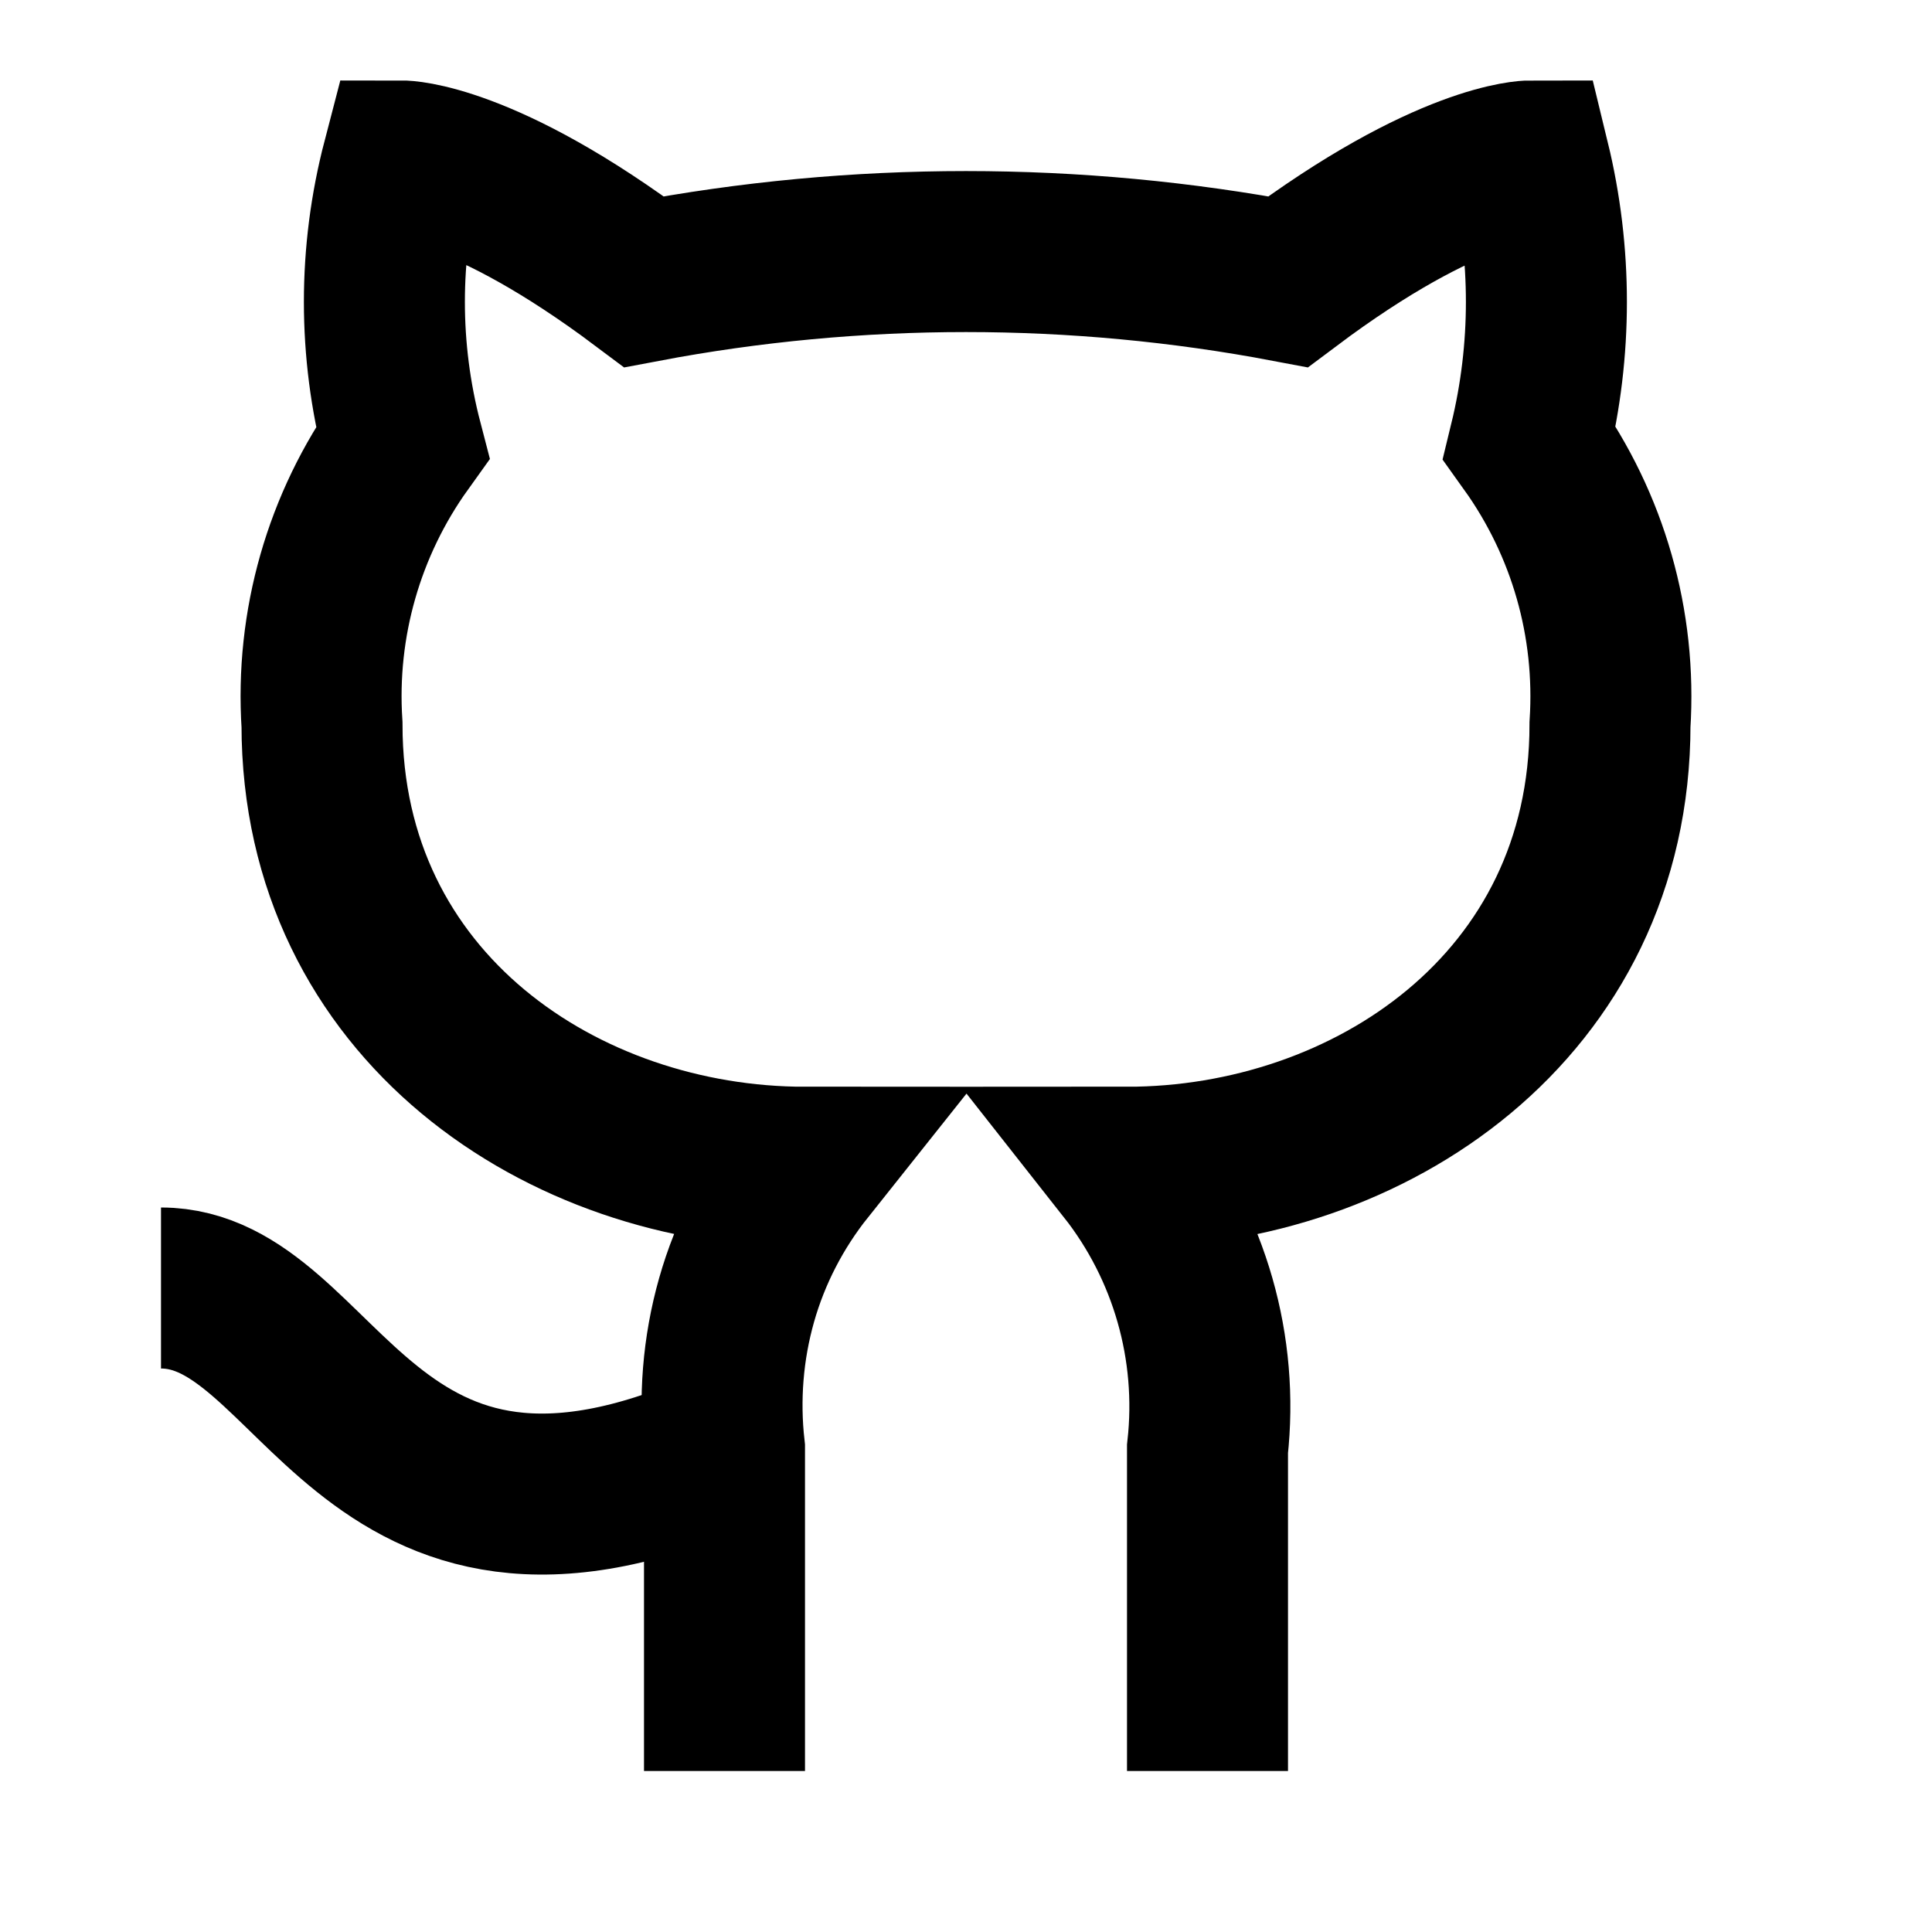
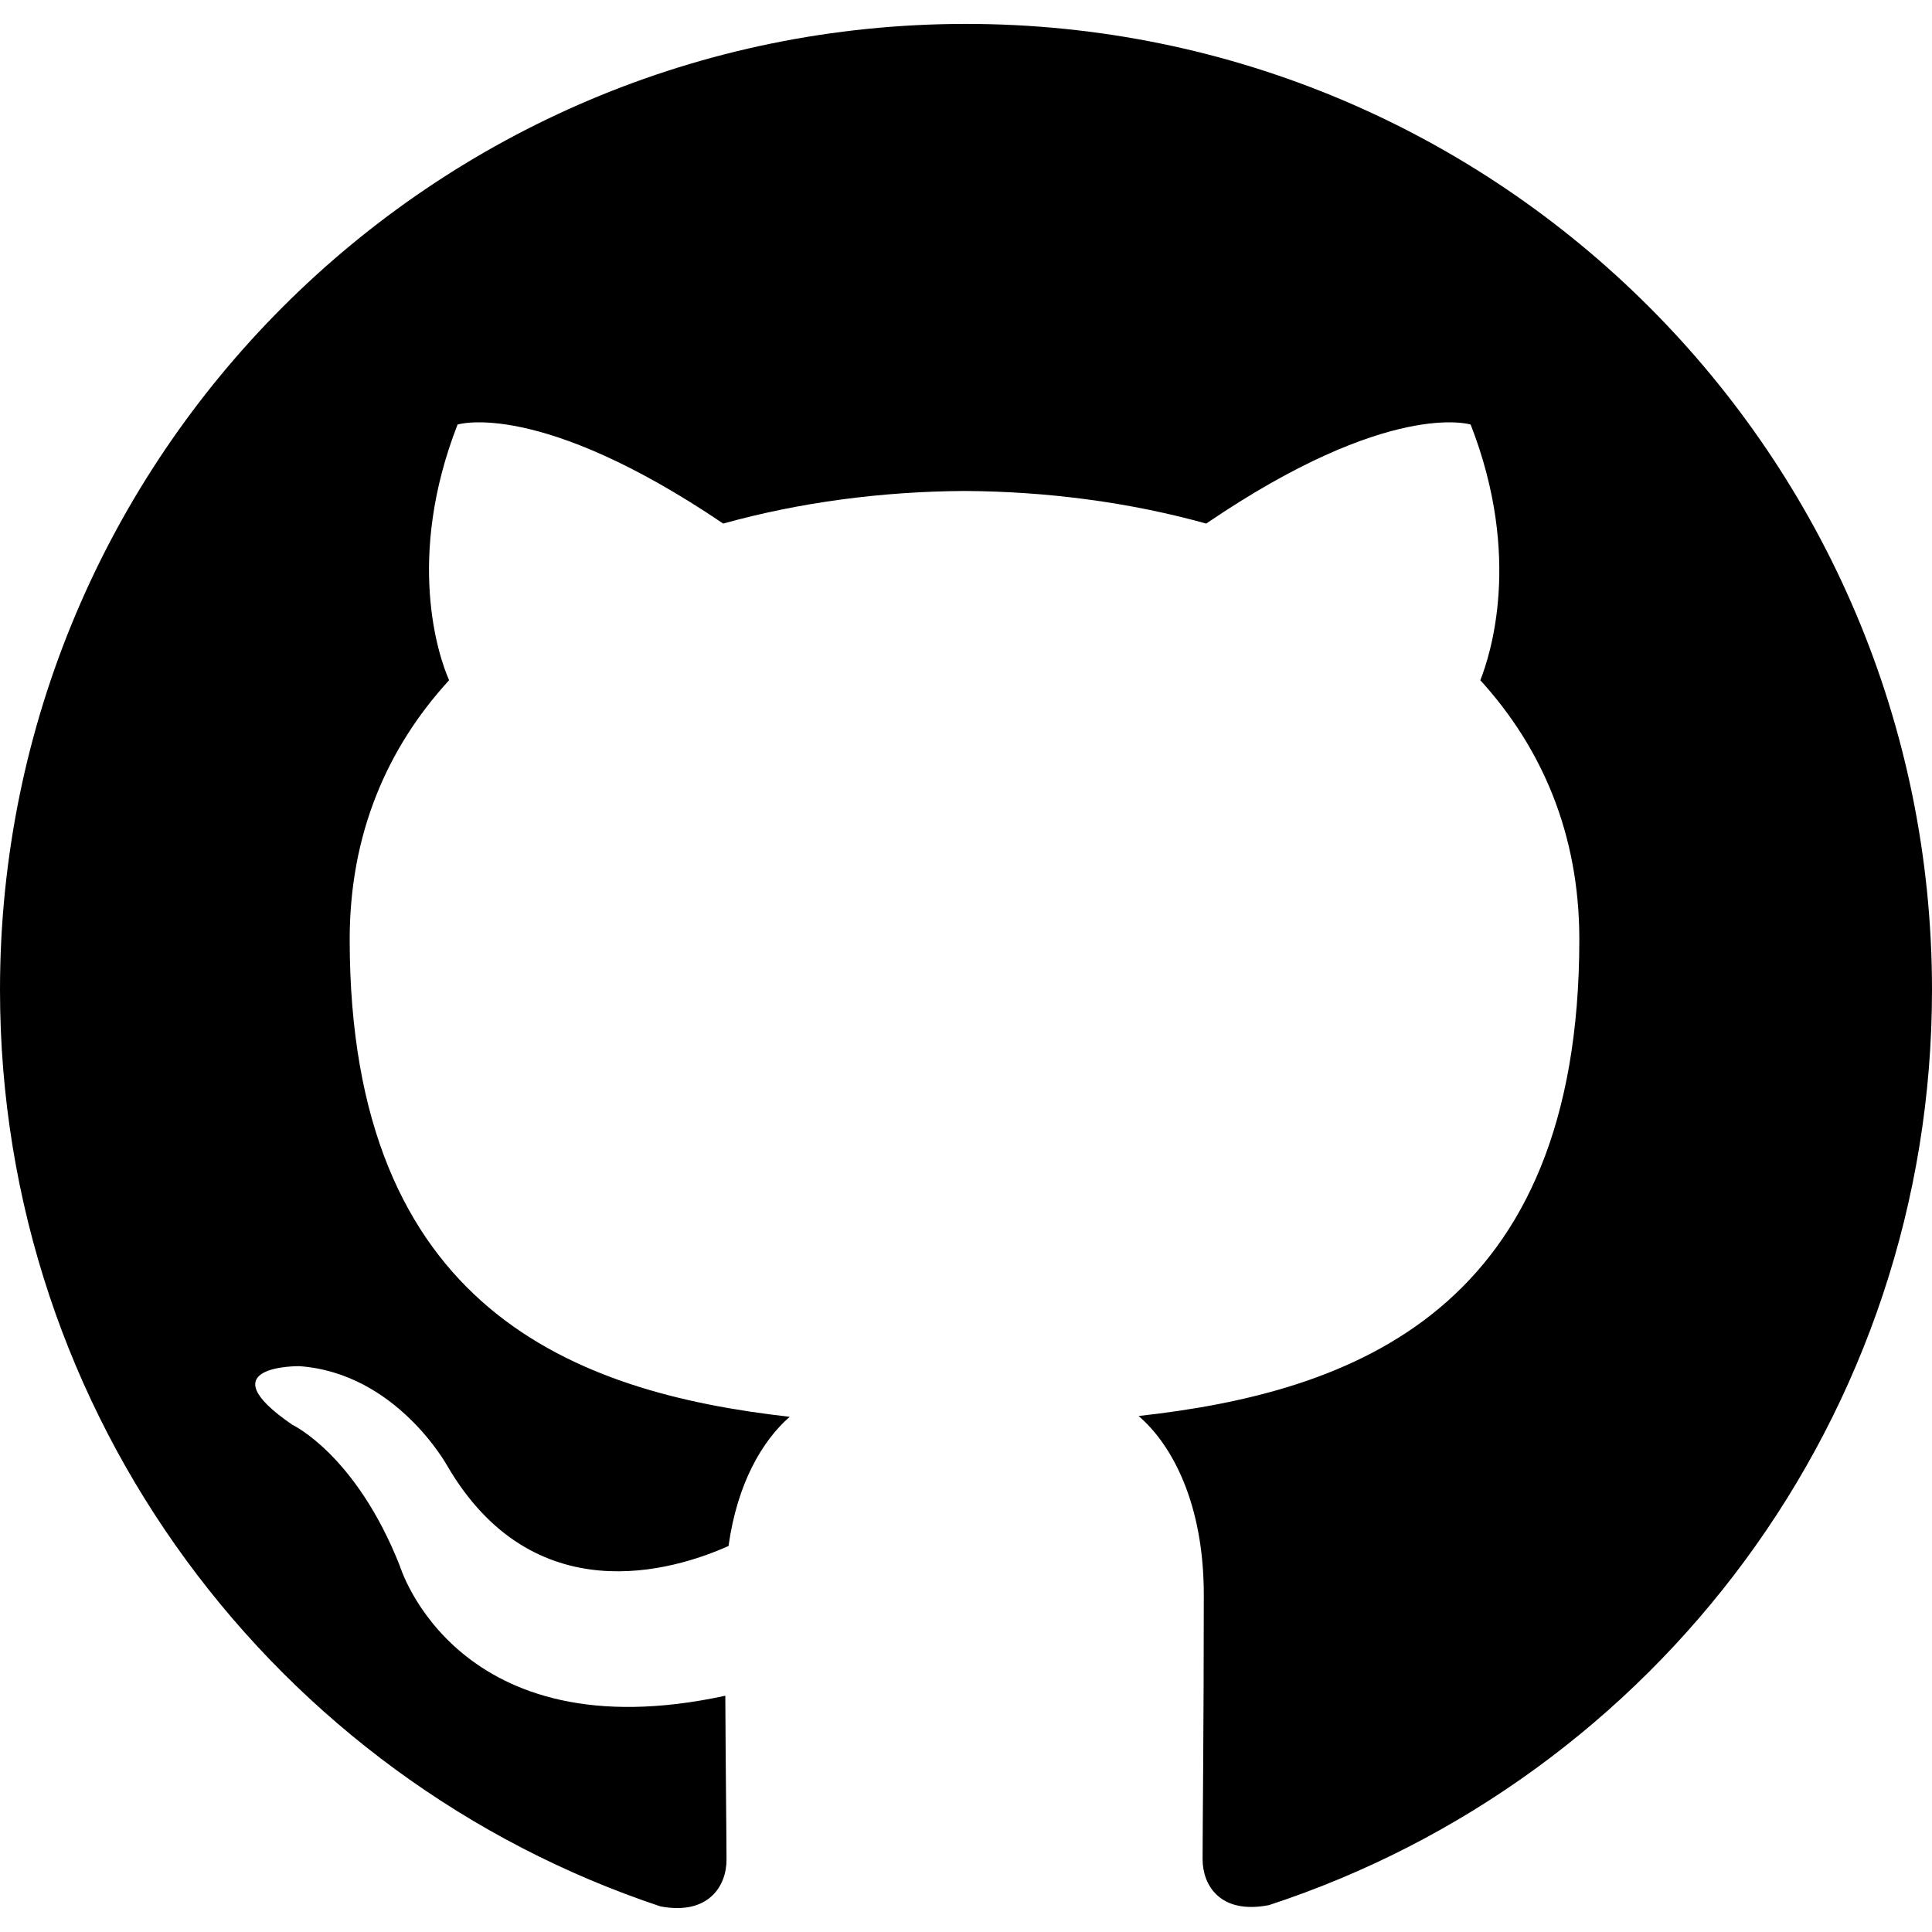
- <svg xmlns="http://www.w3.org/2000/svg" role="img" viewBox="0 0 24 24" width="1em" height="1em" fill="none" stroke="currentColor" stroke-width="2">
-   <path d="M15 22v-4a4.8 4.8 0 0 0-1-3.5c3 0 6-2 6-5.5.08-1.25-.27-2.48-1-3.5.28-1.15.28-2.35 0-3.5 0 0-1 0-3 1.5-2.64-.5-5.36-.5-8 0C6 2 5 2 5 2c-.3 1.15-.3 2.35 0 3.5A5.403 5.403 0 0 0 4 9c0 3.5 3 5.5 6 5.5-.39.49-.68 1.05-.85 1.65-.17.6-.22 1.23-.15 1.85v4" />
-   <path d="M9 18c-4.51 2-5-2-7-2" />
+ <svg xmlns="http://www.w3.org/2000/svg" role="img" viewBox="0 0 24 24" fill="currentColor">
+   <path fill-rule="evenodd" d="M12 .297c-6.63 0-12 5.373-12 12 0 5.303 3.438 9.8 8.205 11.385.6.113.82-.258.82-.577 0-.285-.01-1.04-.015-2.04-3.338.724-4.042-1.61-4.042-1.61C4.422 18.07 3.633 17.7 3.633 17.7c-1.087-.744.084-.729.084-.729 1.205.084 1.838 1.236 1.838 1.236 1.07 1.835 2.809 1.305 3.495.998.108-.776.417-1.305.76-1.605-2.665-.3-5.466-1.332-5.466-5.93 0-1.31.465-2.38 1.235-3.22-.135-.303-.54-1.523.105-3.176 0 0 1.005-.322 3.3 1.23.96-.267 1.98-.399 3-.405 1.02.006 2.04.138 3 .405 2.28-1.552 3.285-1.23 3.285-1.23.645 1.653.24 2.873.12 3.176.765.84 1.23 1.91 1.23 3.22 0 4.61-2.805 5.625-5.475 5.92.42.36.81 1.096.81 2.22 0 1.606-.015 2.896-.015 3.286 0 .315.21.69.825.57C20.565 22.092 24 17.592 24 12.297c0-6.627-5.373-12-12-12" clip-rule="evenodd" />
</svg>
